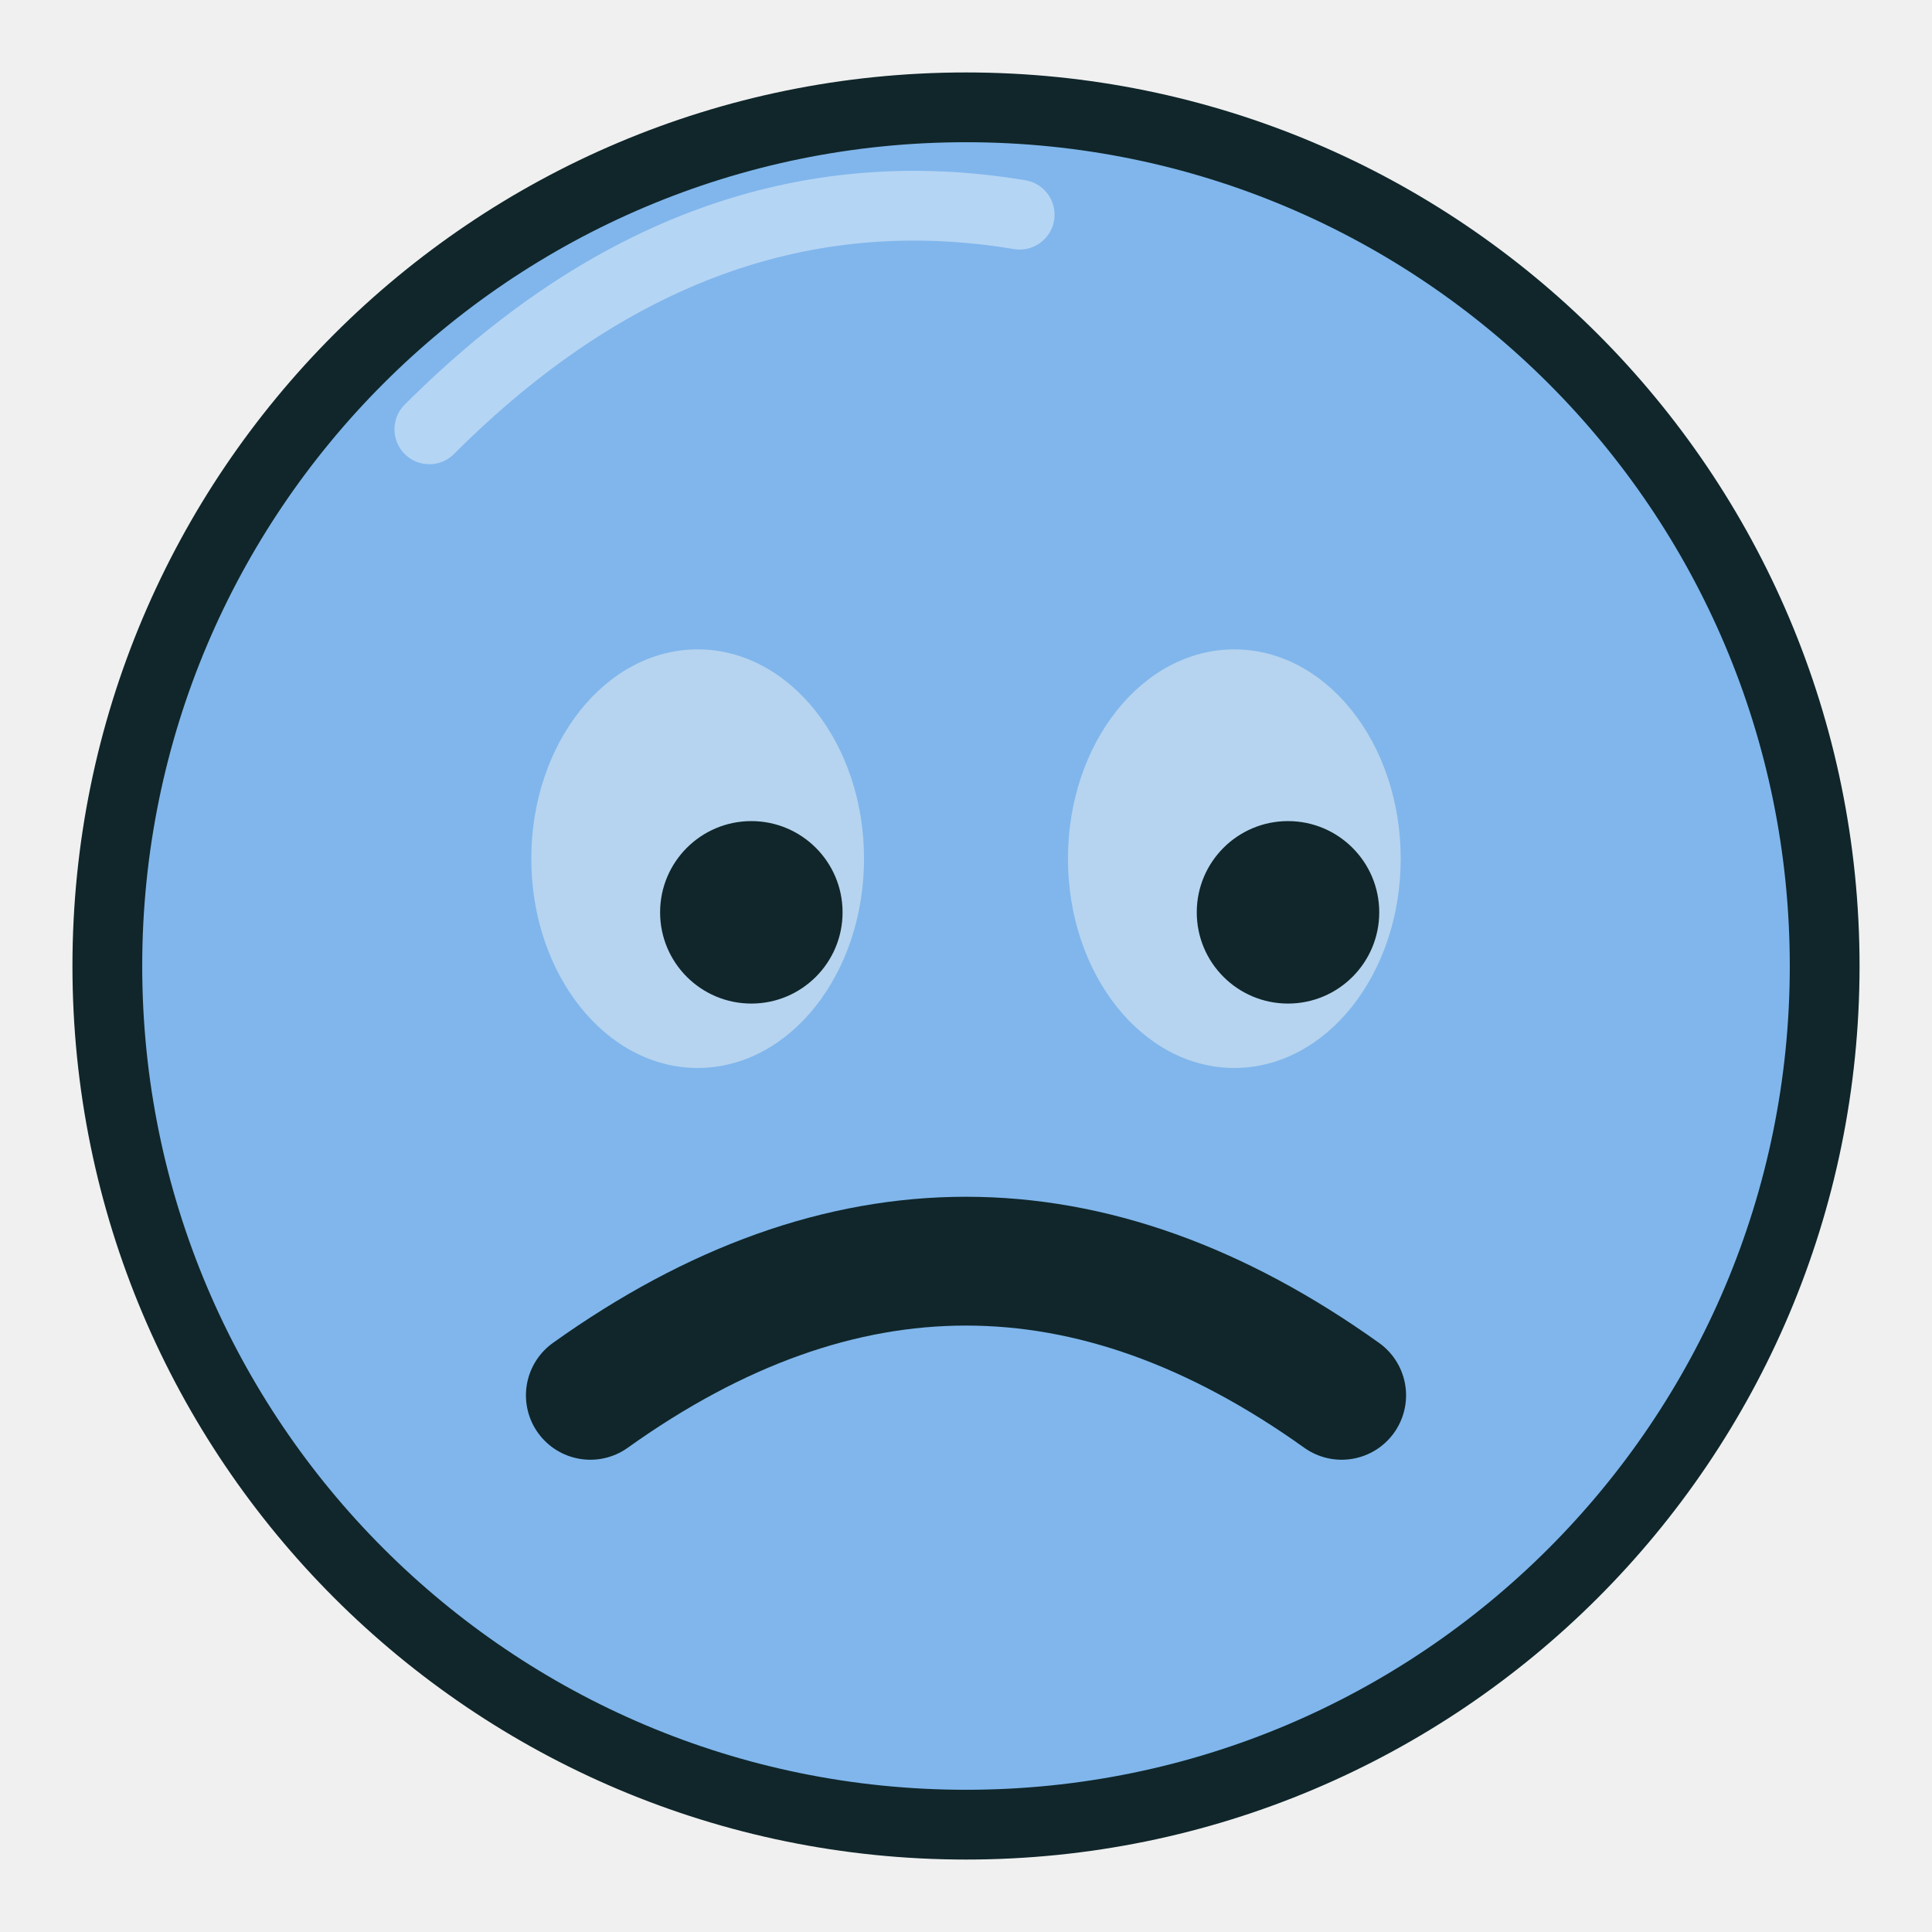
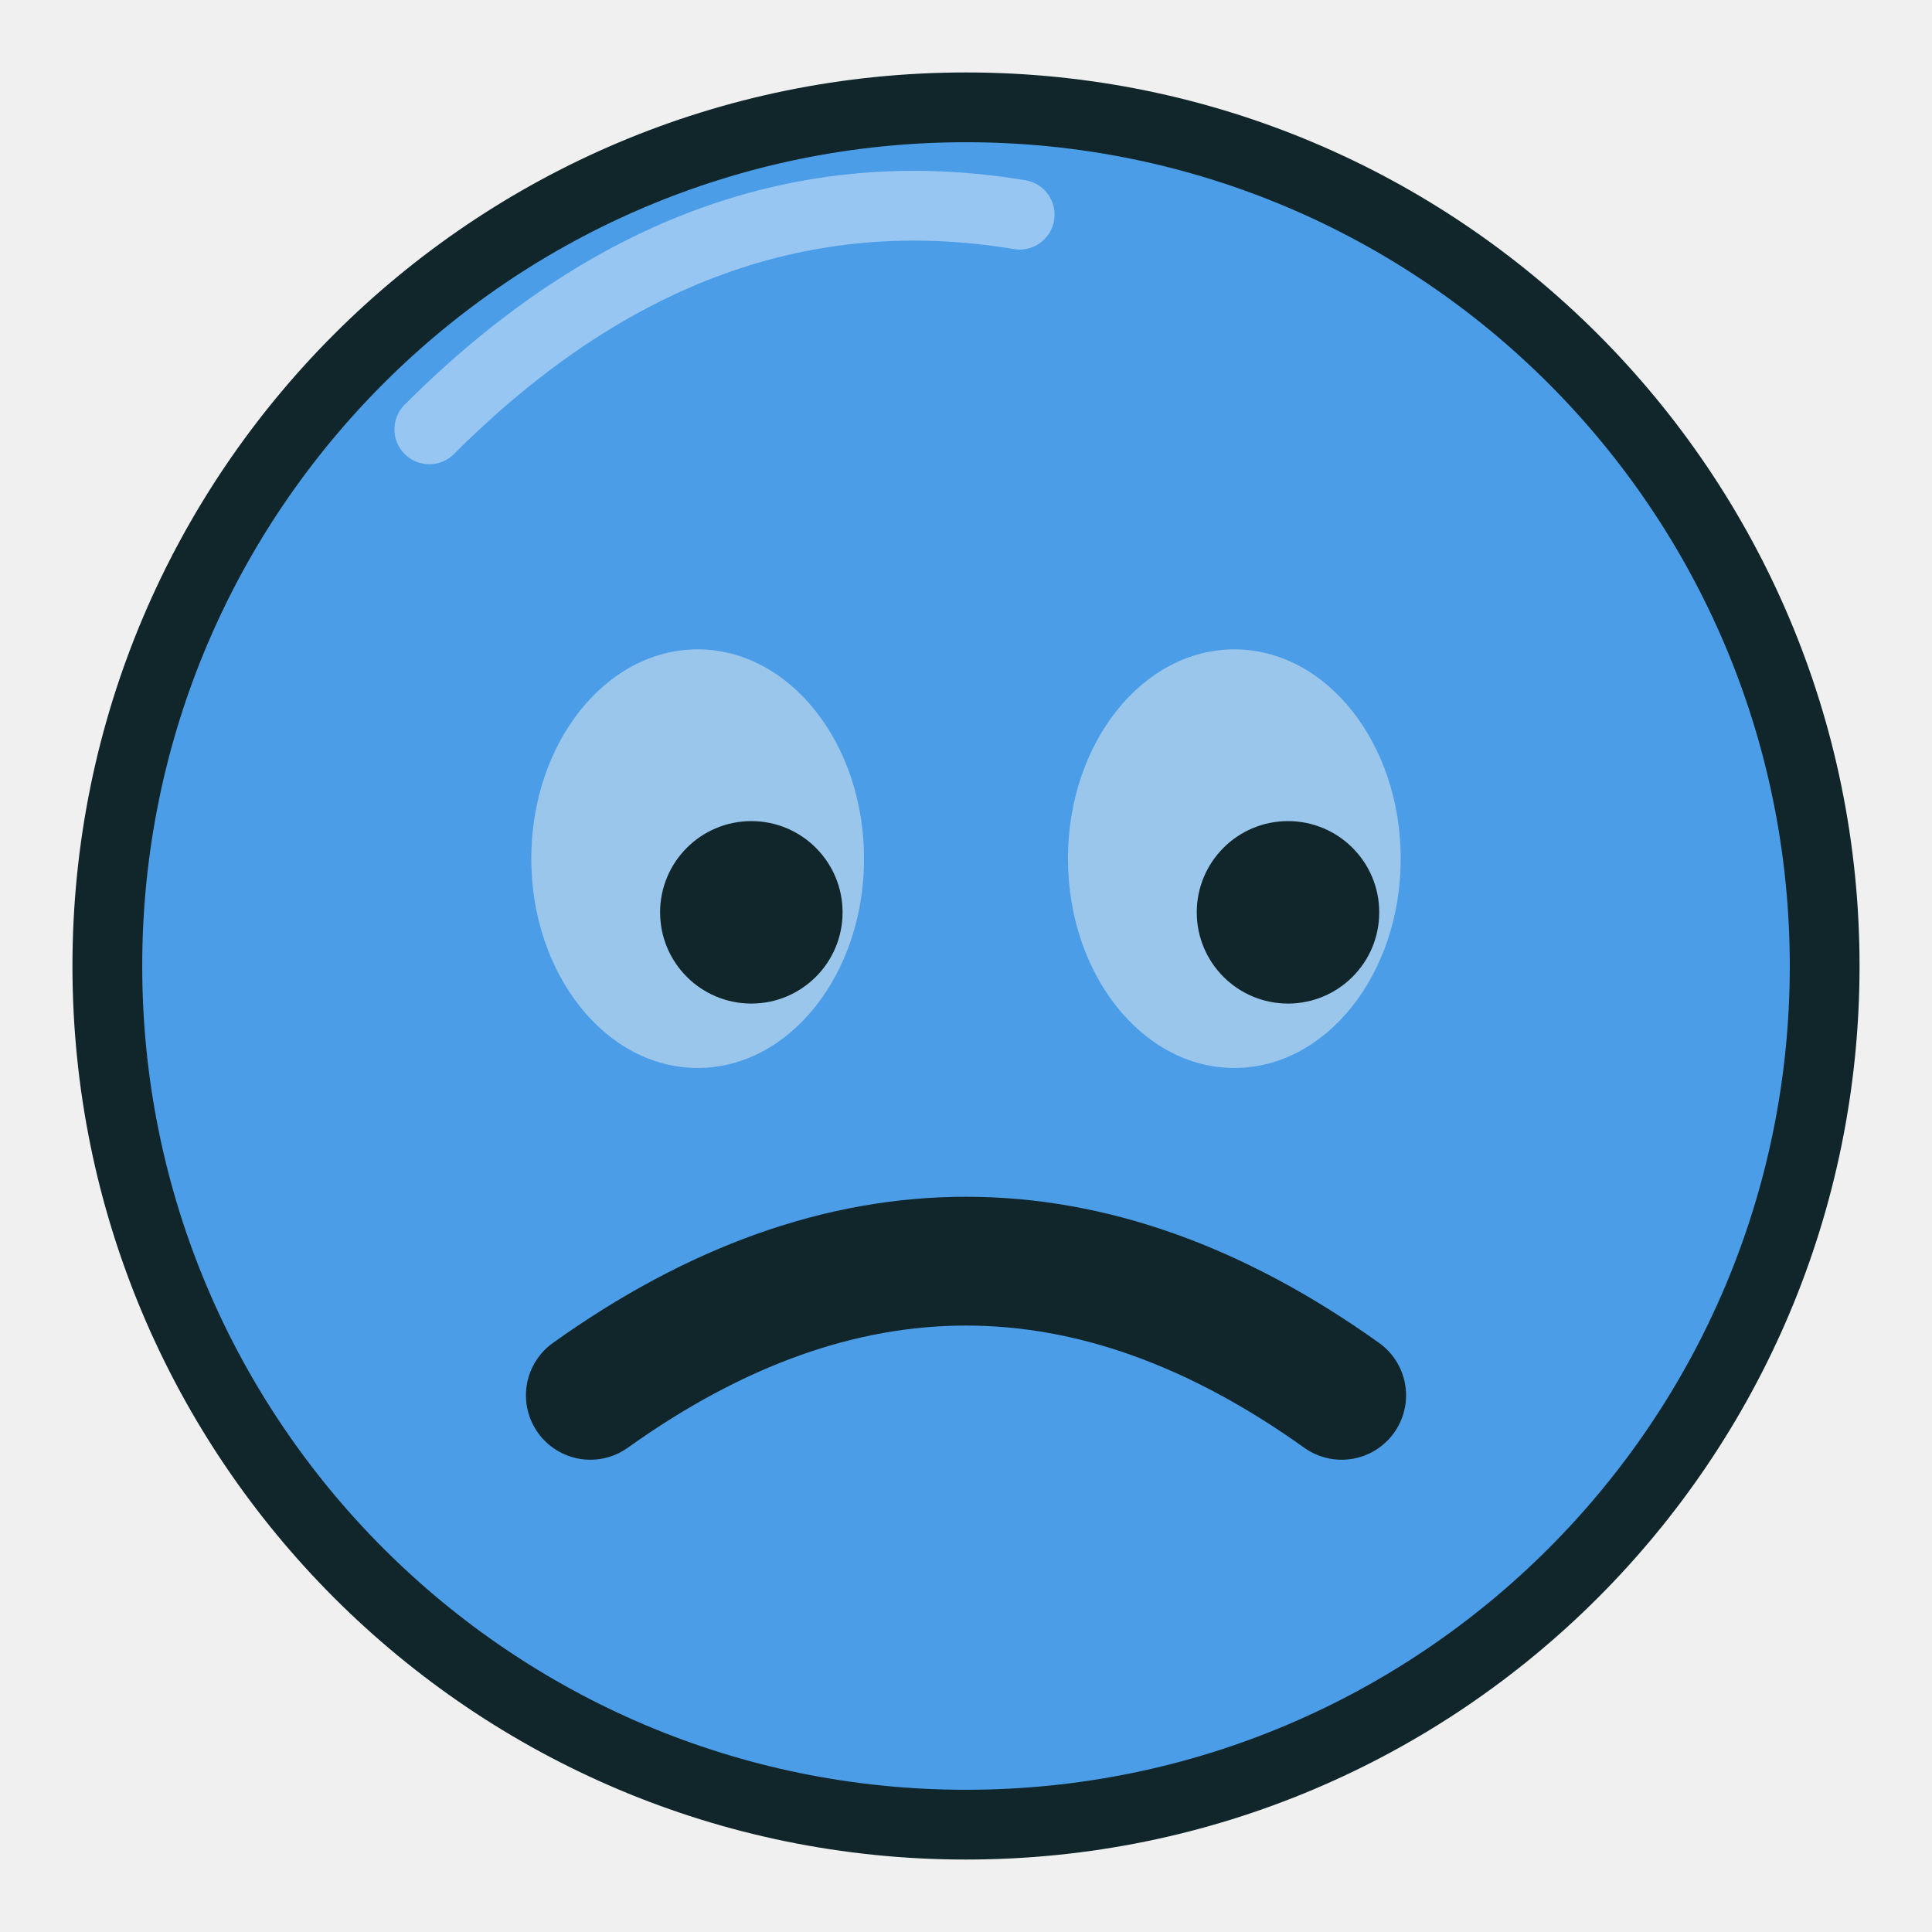
<svg xmlns="http://www.w3.org/2000/svg" viewBox="0 0 36 36" width="36" height="36" role="img" aria-label="Form: Schwach">
-   <circle cx="18" cy="18" r="16" fill="#80B6EC" stroke="#10262A" stroke-width="1.3" />
+   <circle cx="18" cy="18" r="16" fill="#4C9DE8" stroke="#10262A" stroke-width="1.3" />
  <path d="M8 8Q13 3 19 4" fill="none" stroke="#FFF" stroke-opacity=".42" stroke-width="1.3" stroke-linecap="round" />
  <g fill="none" stroke="#10262A" stroke-width="1.7" stroke-linecap="round" />
  <ellipse cx="13" cy="16" rx="3.1" ry="3.9" fill="#F8F8F2" opacity=".45" />
  <ellipse cx="23" cy="16" rx="3.1" ry="3.9" fill="#F8F8F2" opacity=".45" />
  <circle cx="14" cy="17" r="1.7" fill="#10262A" />
  <circle cx="24" cy="17" r="1.7" fill="#10262A" />
  <path d="M11 26 Q18 21 25 26" fill="none" stroke="#10262A" stroke-width="2.4" stroke-linecap="round" />
</svg>
